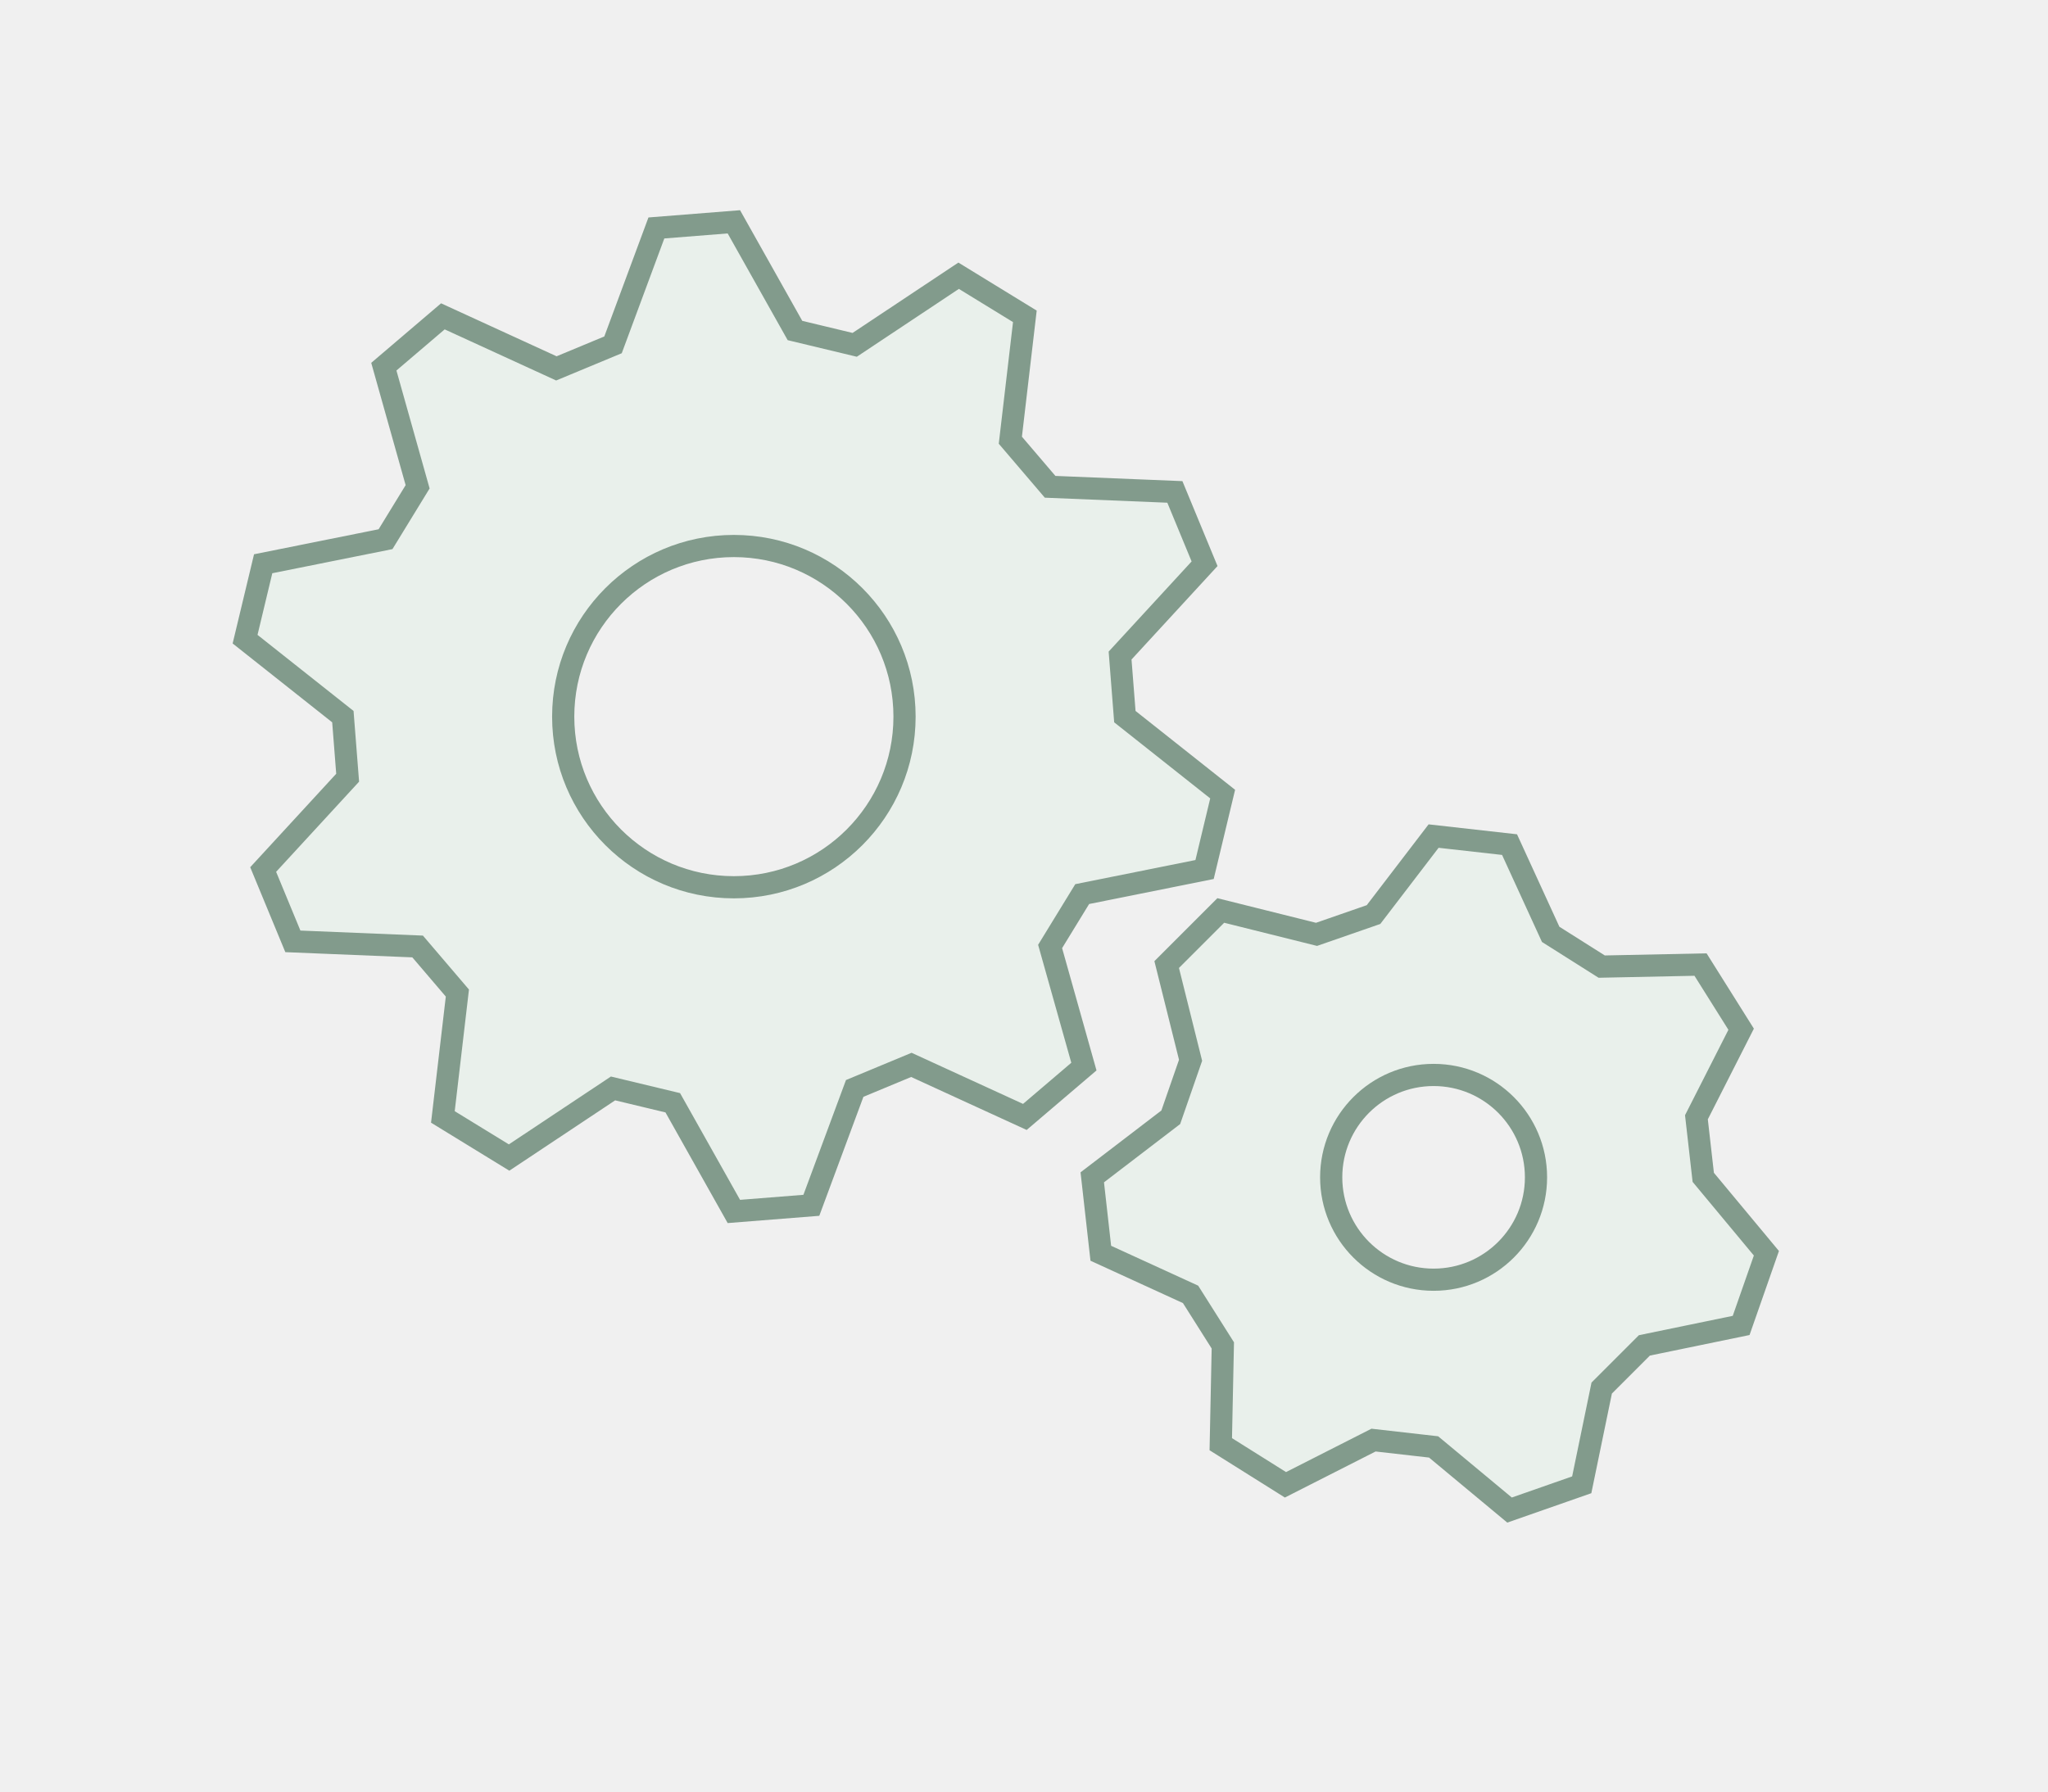
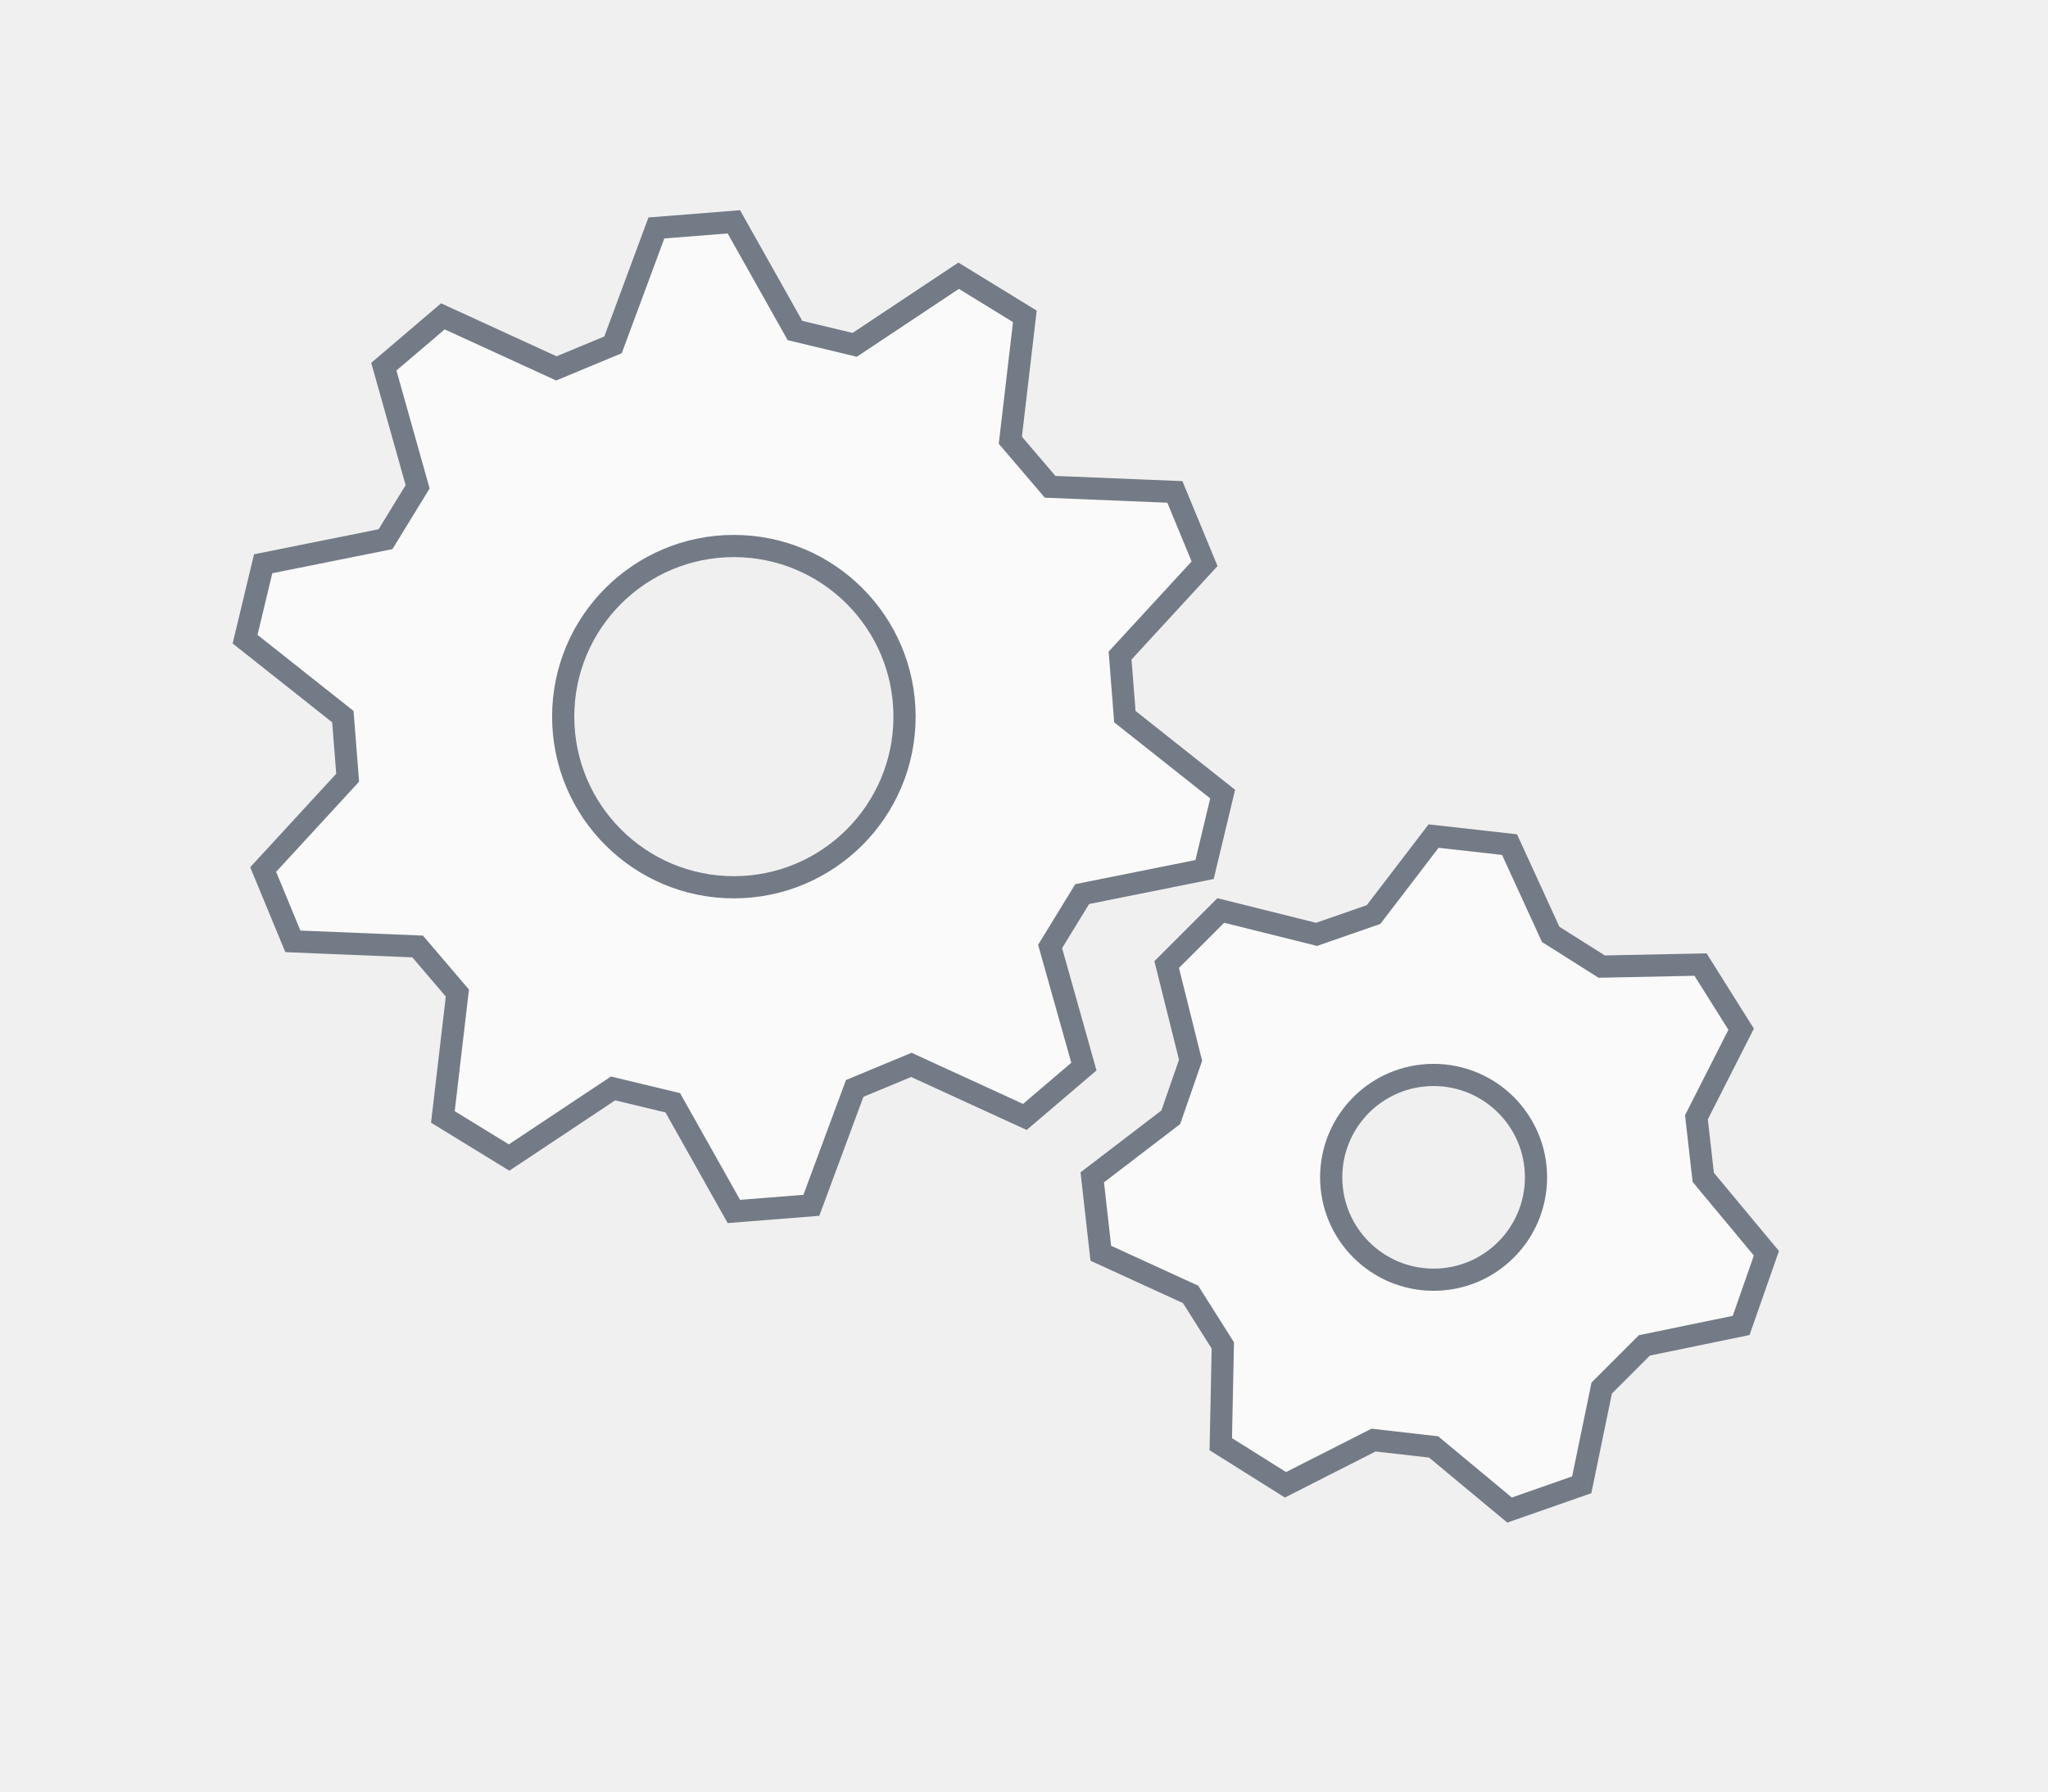
<svg xmlns="http://www.w3.org/2000/svg" viewBox="0 0 120 105">
-   <style>.gear{fill:#e9f0eb;stroke:#829b8c;stroke-width:1.3}.hub{fill:none;stroke:#829b8c;stroke-width:1.3}.a{transform-origin:43px 42px;animation:turn 8s linear infinite}.b{transform-origin:84px 69px;animation:turn 5.6s linear infinite reverse}@keyframes turn{to{transform:rotate(360deg)}}@media(prefers-color-scheme:dark){.gear{fill:#283b30;stroke:#9db7a7}.hub{stroke:#9db7a7}}@media(prefers-reduced-motion:reduce){.a,.b{animation:none}}</style>
+   <style>.gear{fill:#ffffffaa;stroke:#737b86;stroke-width:1.3}.hub{fill:none;stroke:#737b86;stroke-width:1.3}.a{transform-origin:43px 42px;animation:turn 8s linear infinite}.b{transform-origin:84px 69px;animation:turn 5.6s linear infinite reverse}@keyframes turn{to{transform:rotate(360deg)}}@media(prefers-reduced-motion:reduce){.a,.b{animation:none}}</style>
  <defs>
    <mask id="a">
      <rect width="120" height="105" fill="white" />
      <circle cx="43" cy="42" r="10" fill="black" />
    </mask>
    <mask id="b">
      <rect width="120" height="105" fill="white" />
      <circle cx="84" cy="69" r="6" fill="black" />
    </mask>
  </defs>
  <g class="a">
    <polygon class="gear" points="65.91,42.00 71.64,46.54 70.58,50.96 63.41,52.40 61.53,55.47 63.51,62.51 60.05,65.46 53.40,62.41 50.08,63.79 47.54,70.64 43.00,71.00 39.42,64.63 35.92,63.79 29.83,67.84 25.95,65.46 26.80,58.20 24.47,55.47 17.16,55.17 15.42,50.96 20.37,45.58 20.09,42.00 14.36,37.46 15.42,33.04 22.59,31.60 24.47,28.53 22.49,21.49 25.95,18.54 32.60,21.59 35.92,20.21 38.46,13.36 43.00,13.00 46.58,19.37 50.08,20.21 56.17,16.16 60.05,18.54 59.20,25.80 61.53,28.53 68.84,28.83 70.58,33.04 65.63,38.42" mask="url(#a)" />
    <circle class="hub" cx="43" cy="42" r="10" />
  </g>
  <g class="b">
    <polygon class="gear" points="99.80,69.00 103.50,73.45 102.02,77.68 96.35,78.85 93.85,81.35 92.68,87.02 88.45,88.50 84.00,84.80 80.48,84.40 75.32,87.02 71.53,84.64 71.65,78.85 69.76,75.86 64.50,73.45 64.00,69.00 68.60,65.48 69.76,62.14 68.36,56.53 71.53,53.36 77.14,54.76 80.48,53.60 84.00,49.00 88.45,49.50 90.86,54.76 93.85,56.65 99.64,56.53 102.02,60.32 99.40,65.48" mask="url(#b)" />
    <circle class="hub" cx="84" cy="69" r="6" />
  </g>
</svg>
